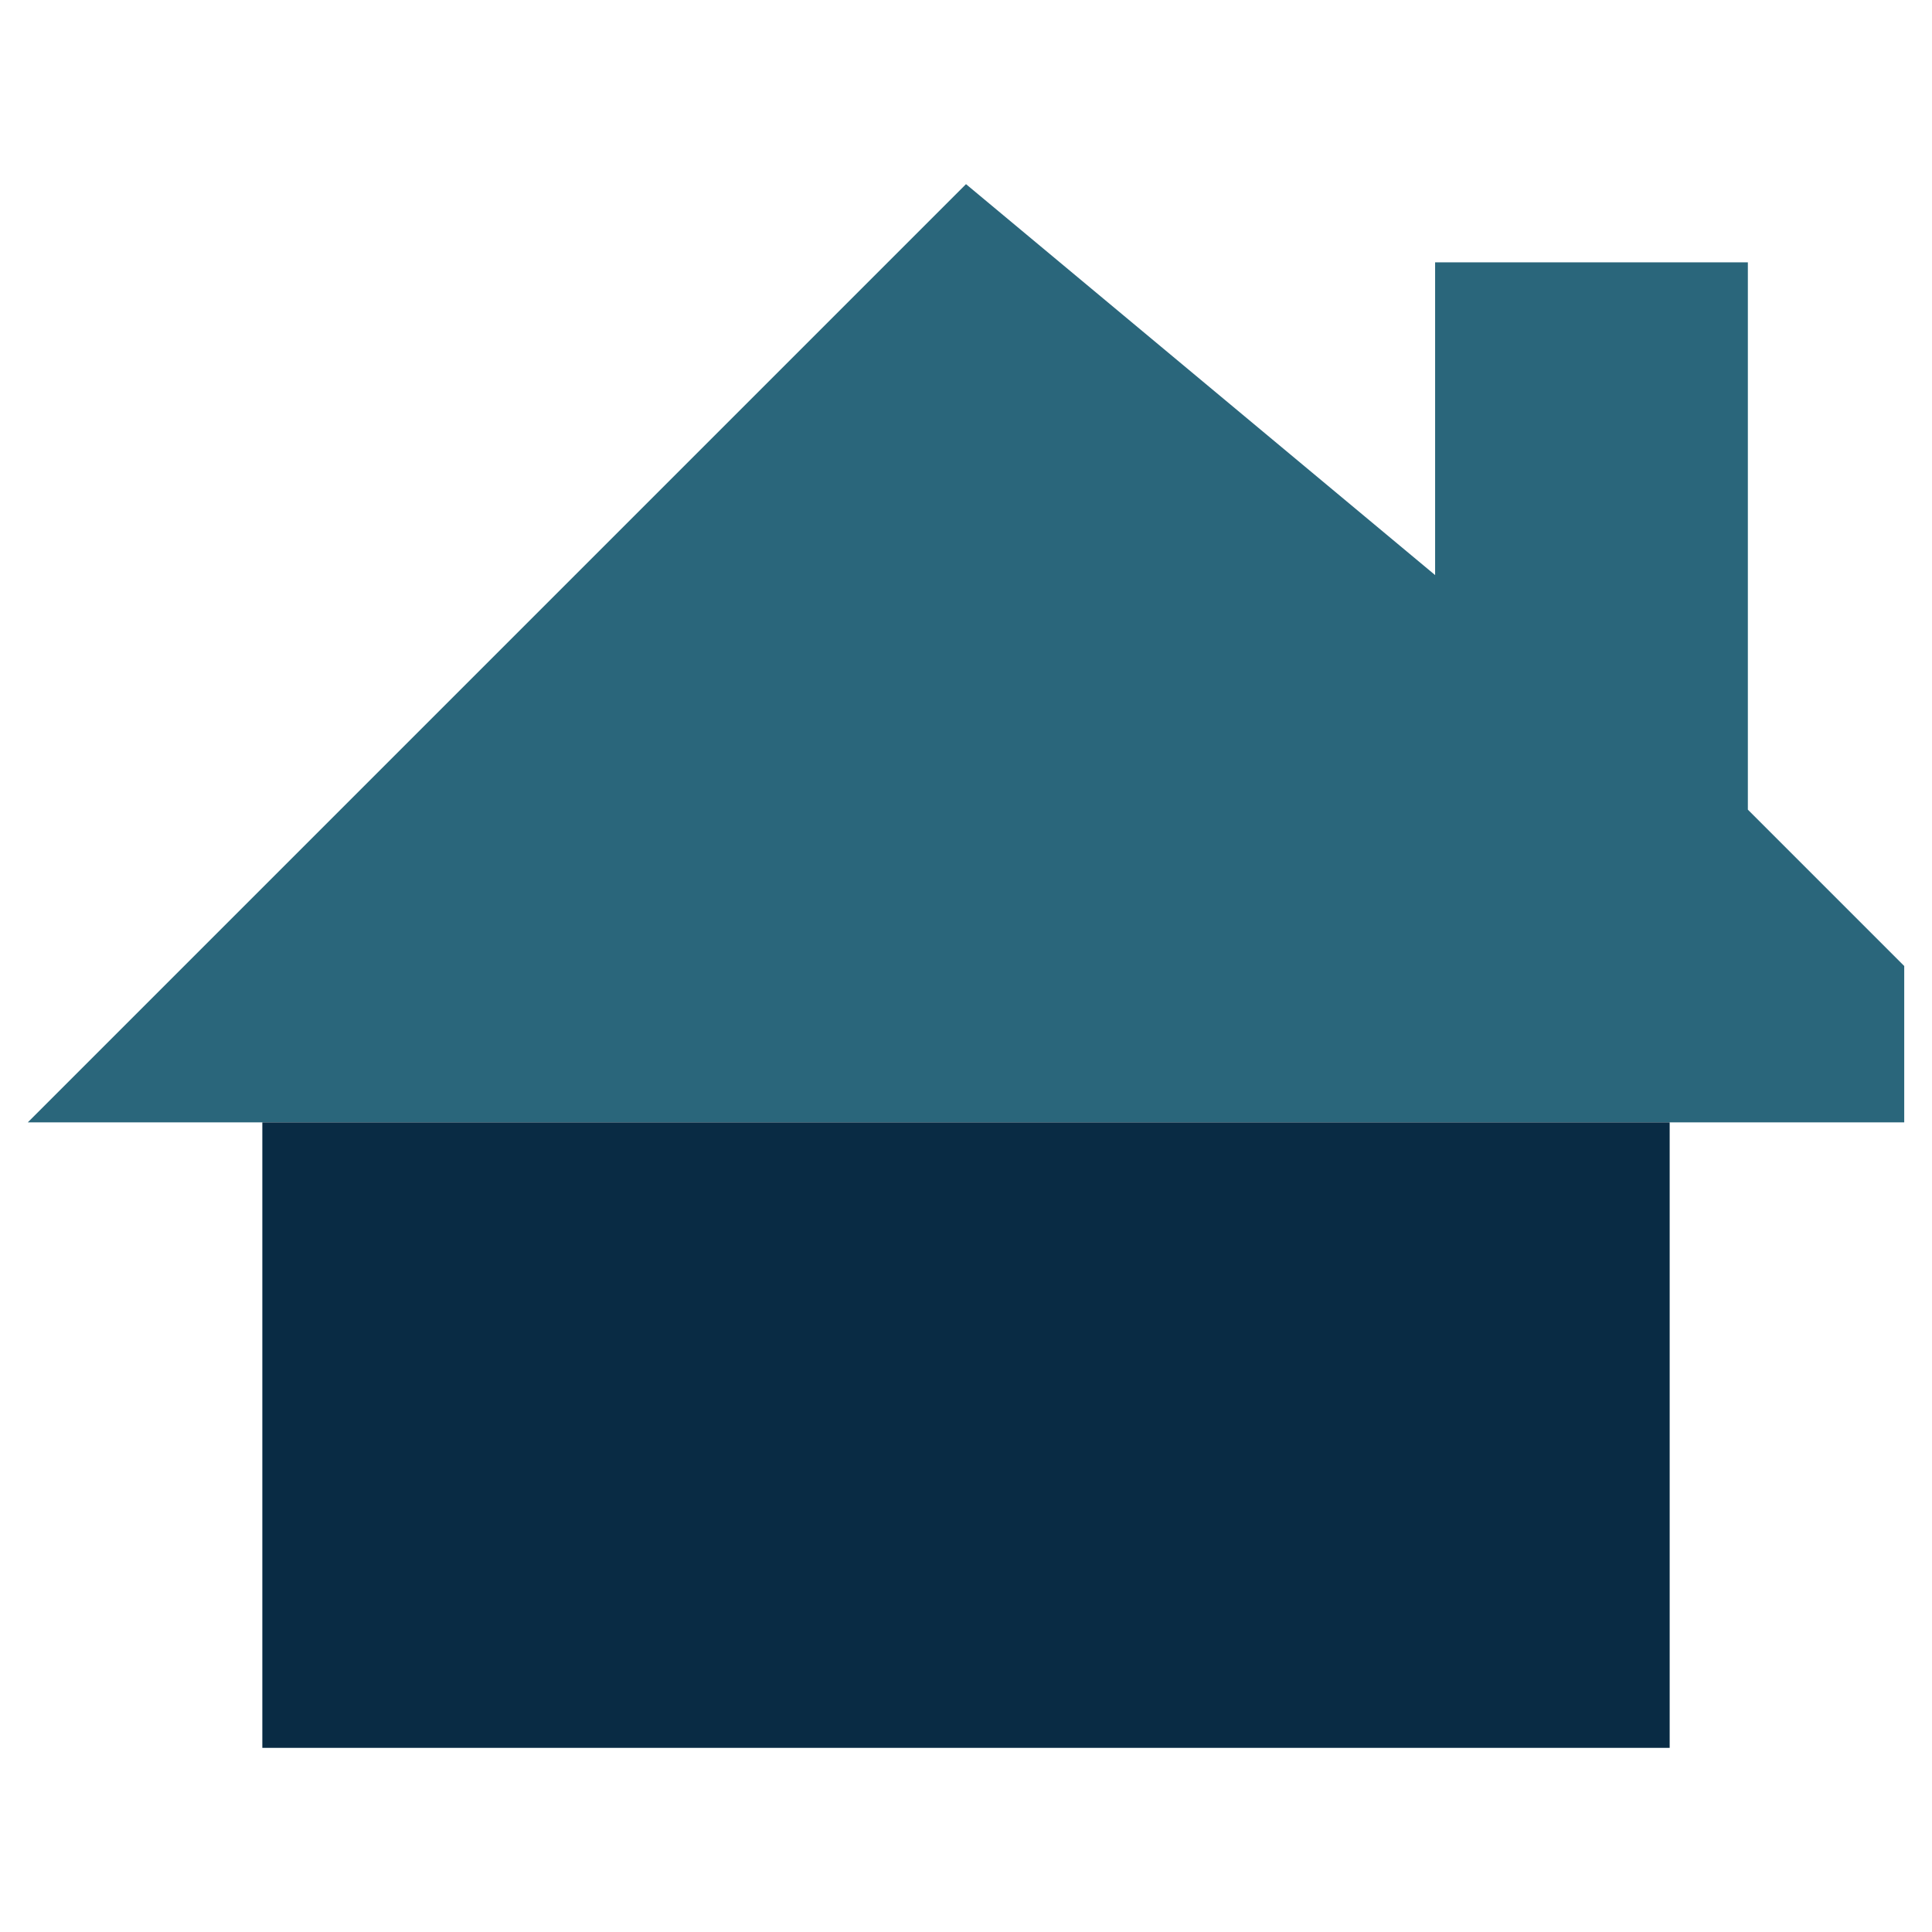
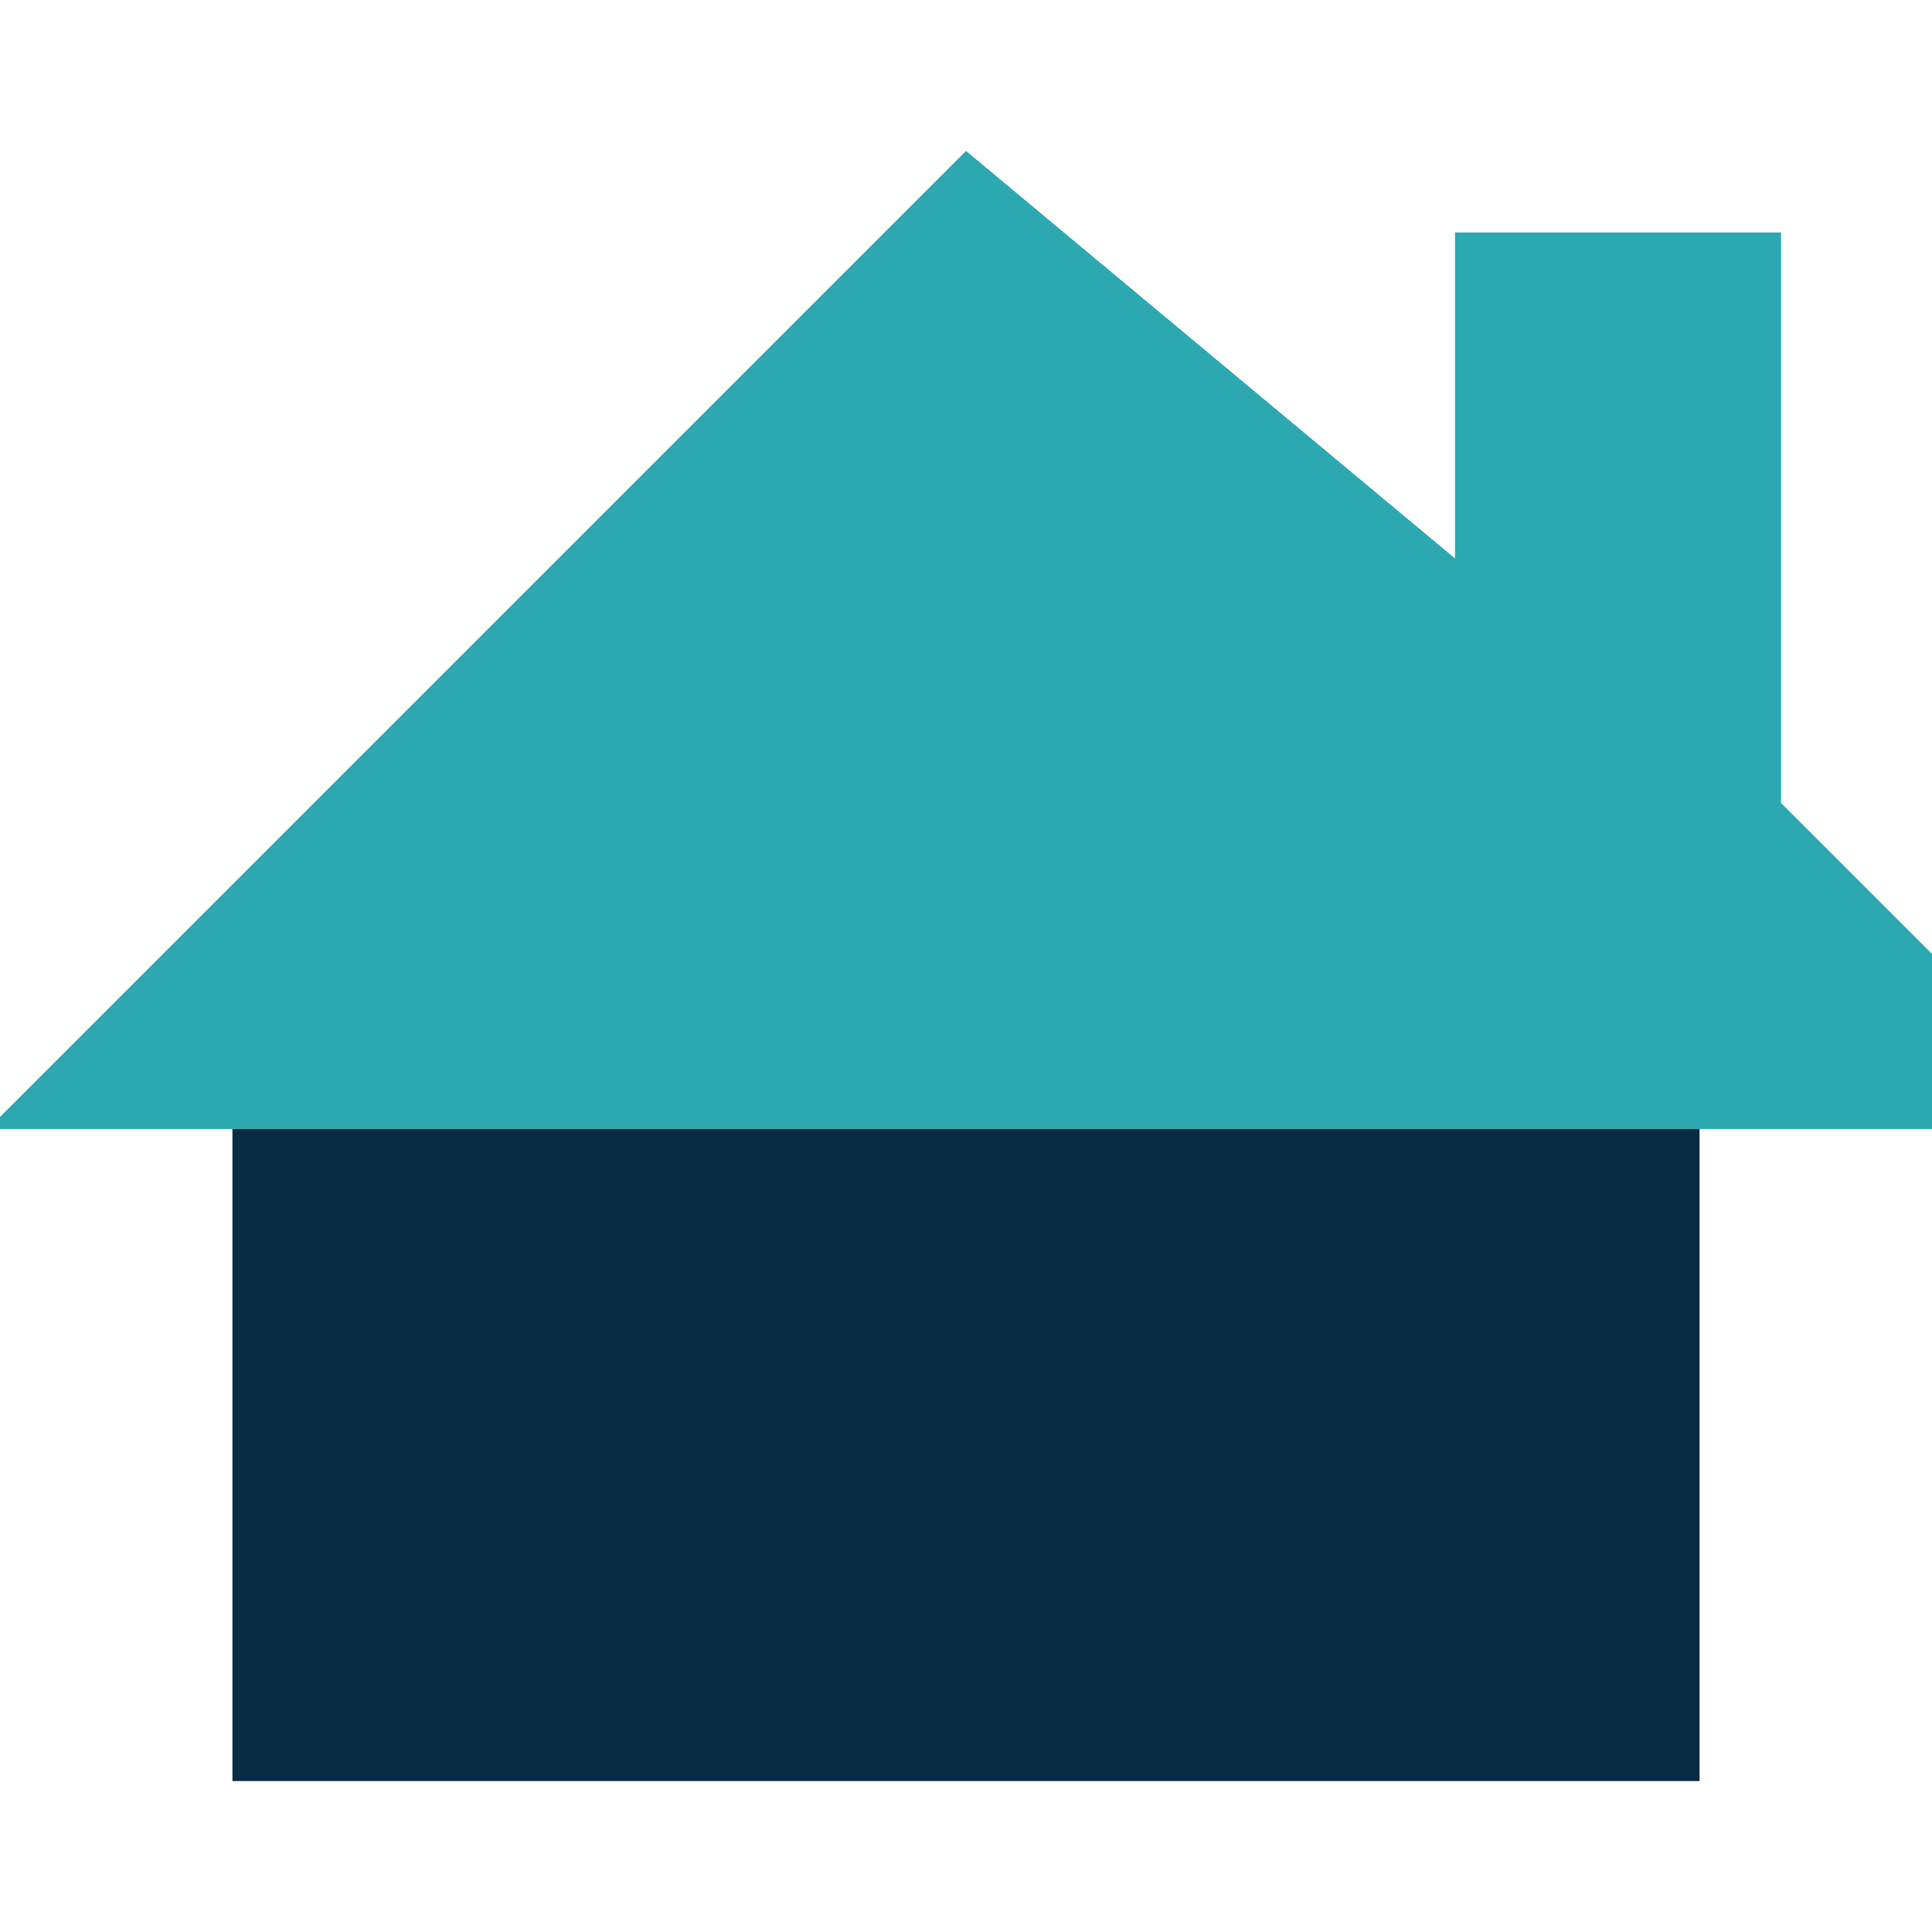
- <svg xmlns="http://www.w3.org/2000/svg" viewBox="0 0 32 32" fill="none">
-   <g transform="translate(16 16) scale(1.48) translate(-14 -14)">
-     <path d="M3.5 15.75L14 5.25L19.25 9.625V6.125H22.75V12.25L24.5 14V15.75H3.5Z" fill="#2A667B" />
+ <svg xmlns="http://www.w3.org/2000/svg" viewBox="0 0 28 28" fill="none">
+   <g transform="translate(14 14) scale(1.35) translate(-14 -14)">
+     <path d="M3.5 15.75L14 5.25L19.25 9.625V6.125H22.75V12.25L24.5 14V15.75H3.5Z" fill="#2BA8B0" />
    <path d="M6.125 15.75H21.875V22.75H6.125V15.75Z" fill="#092B44" />
  </g>
</svg>
